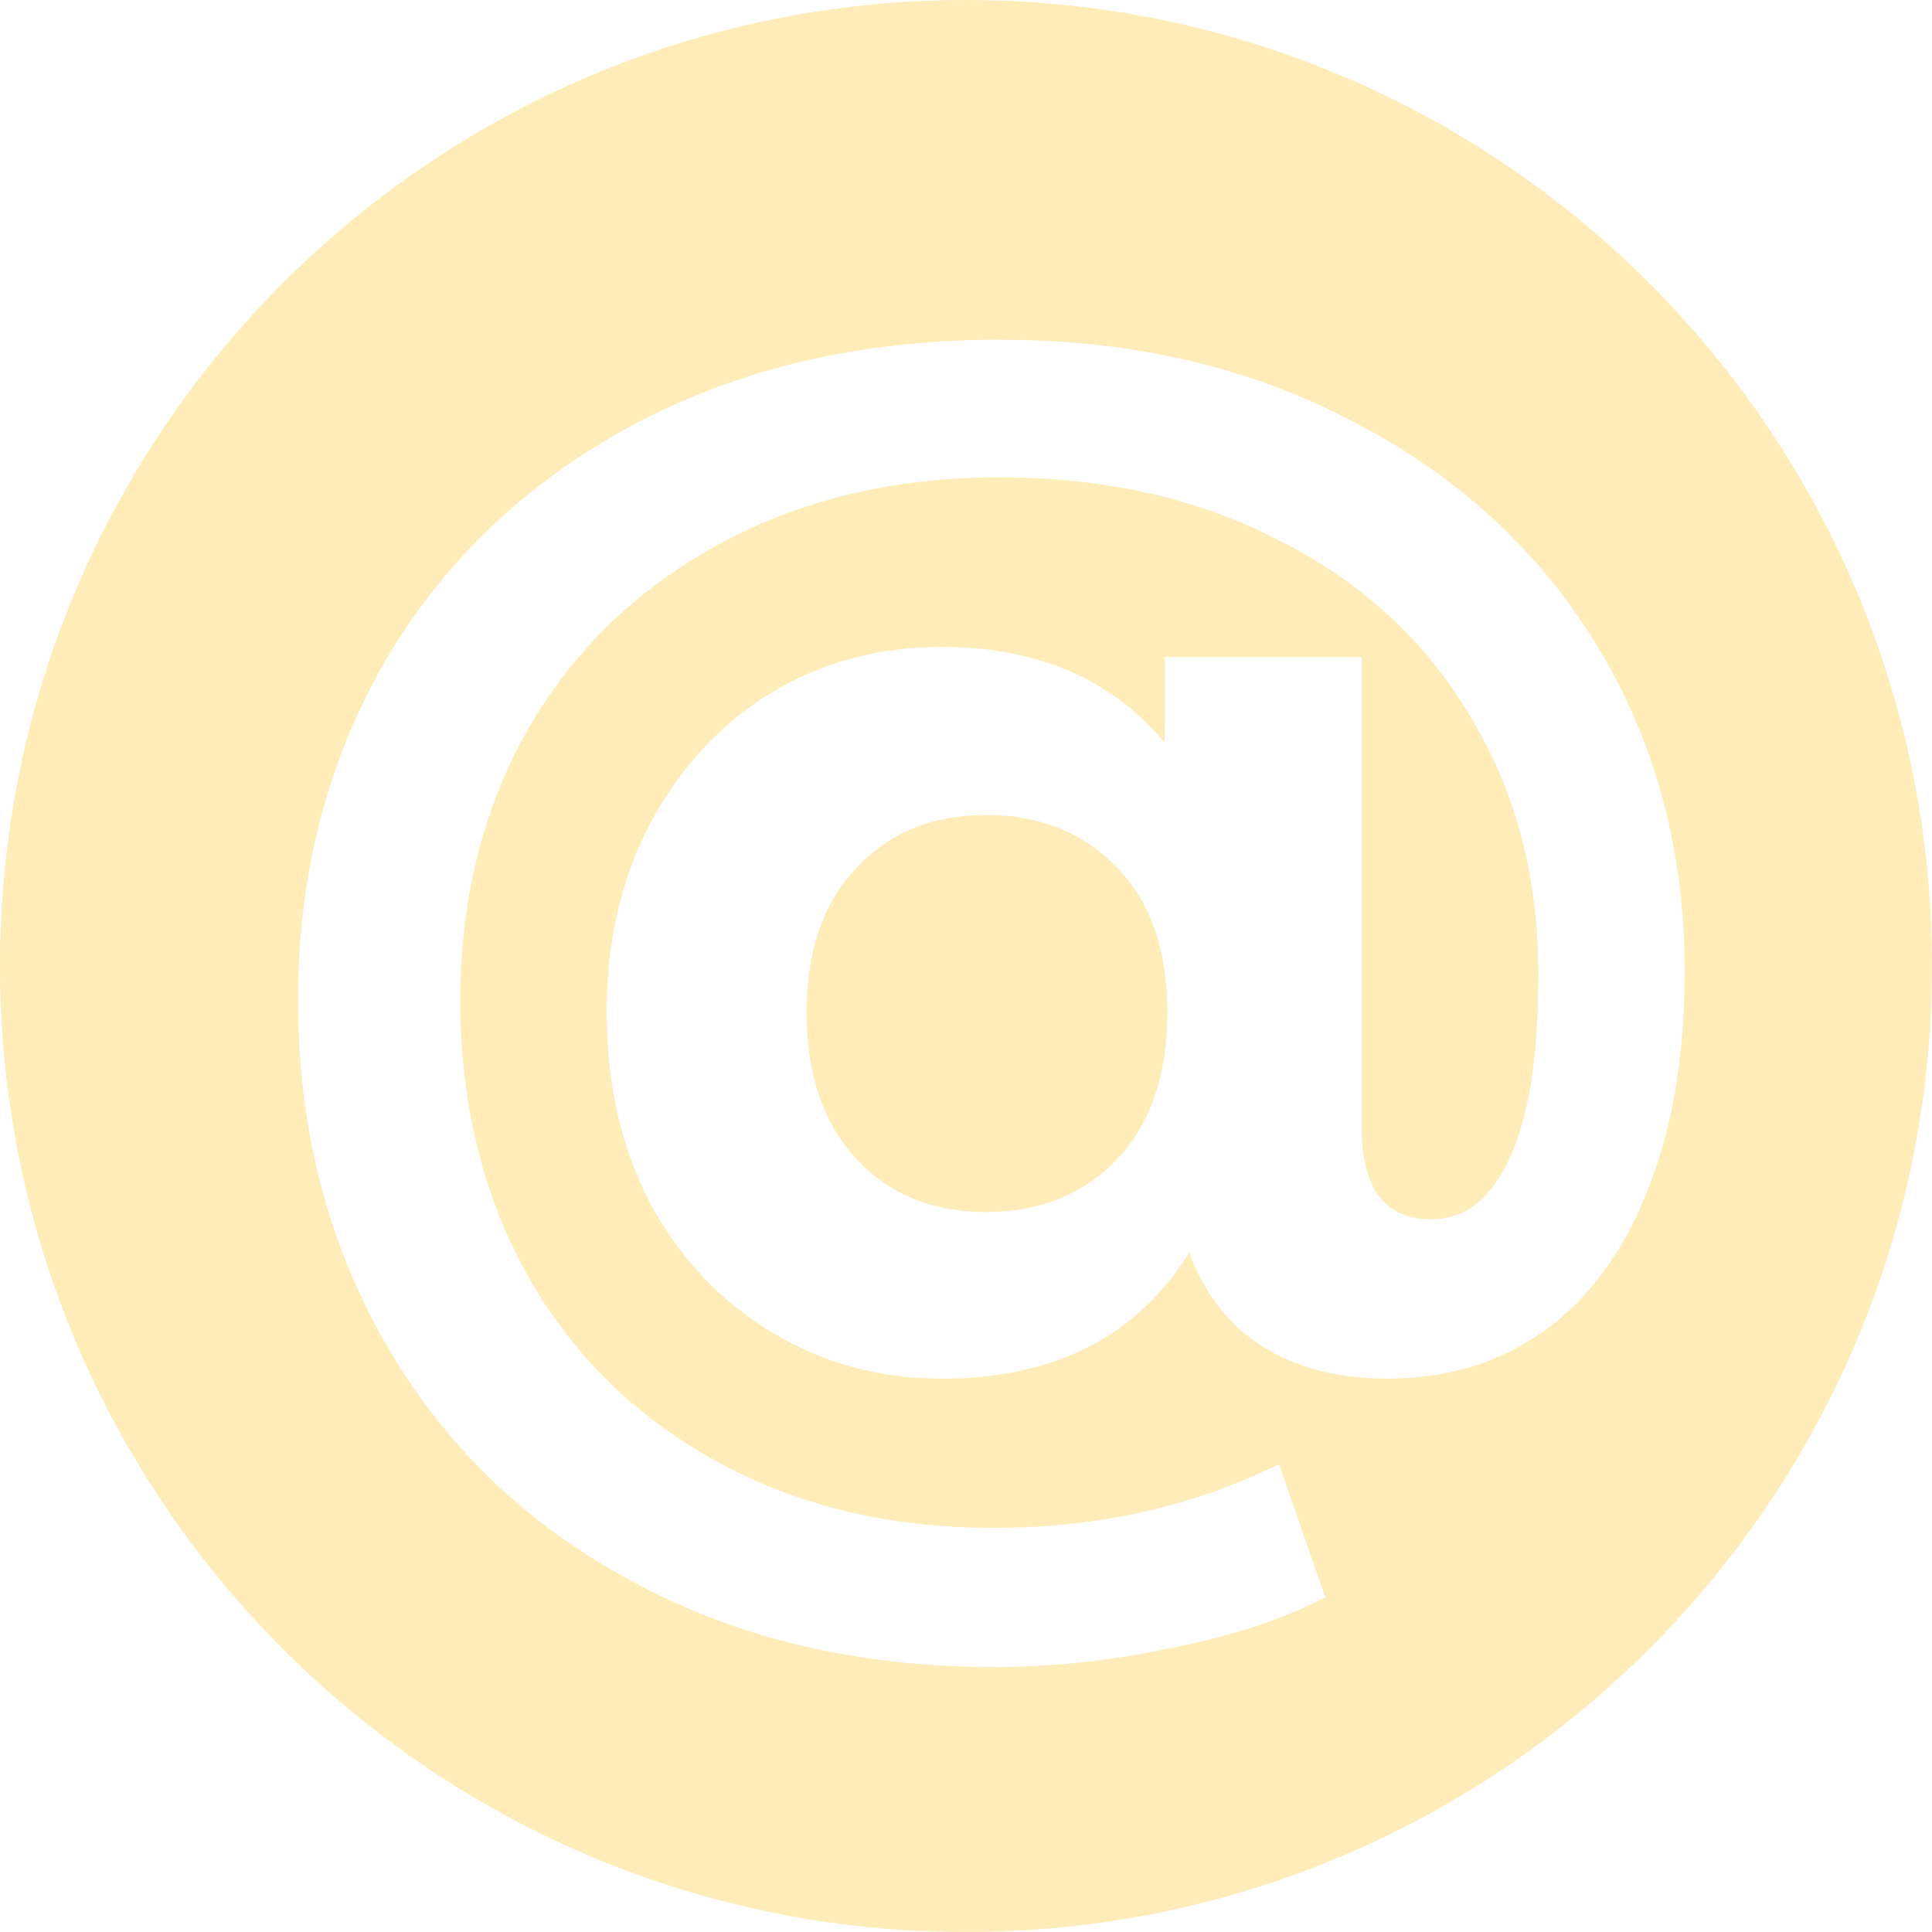
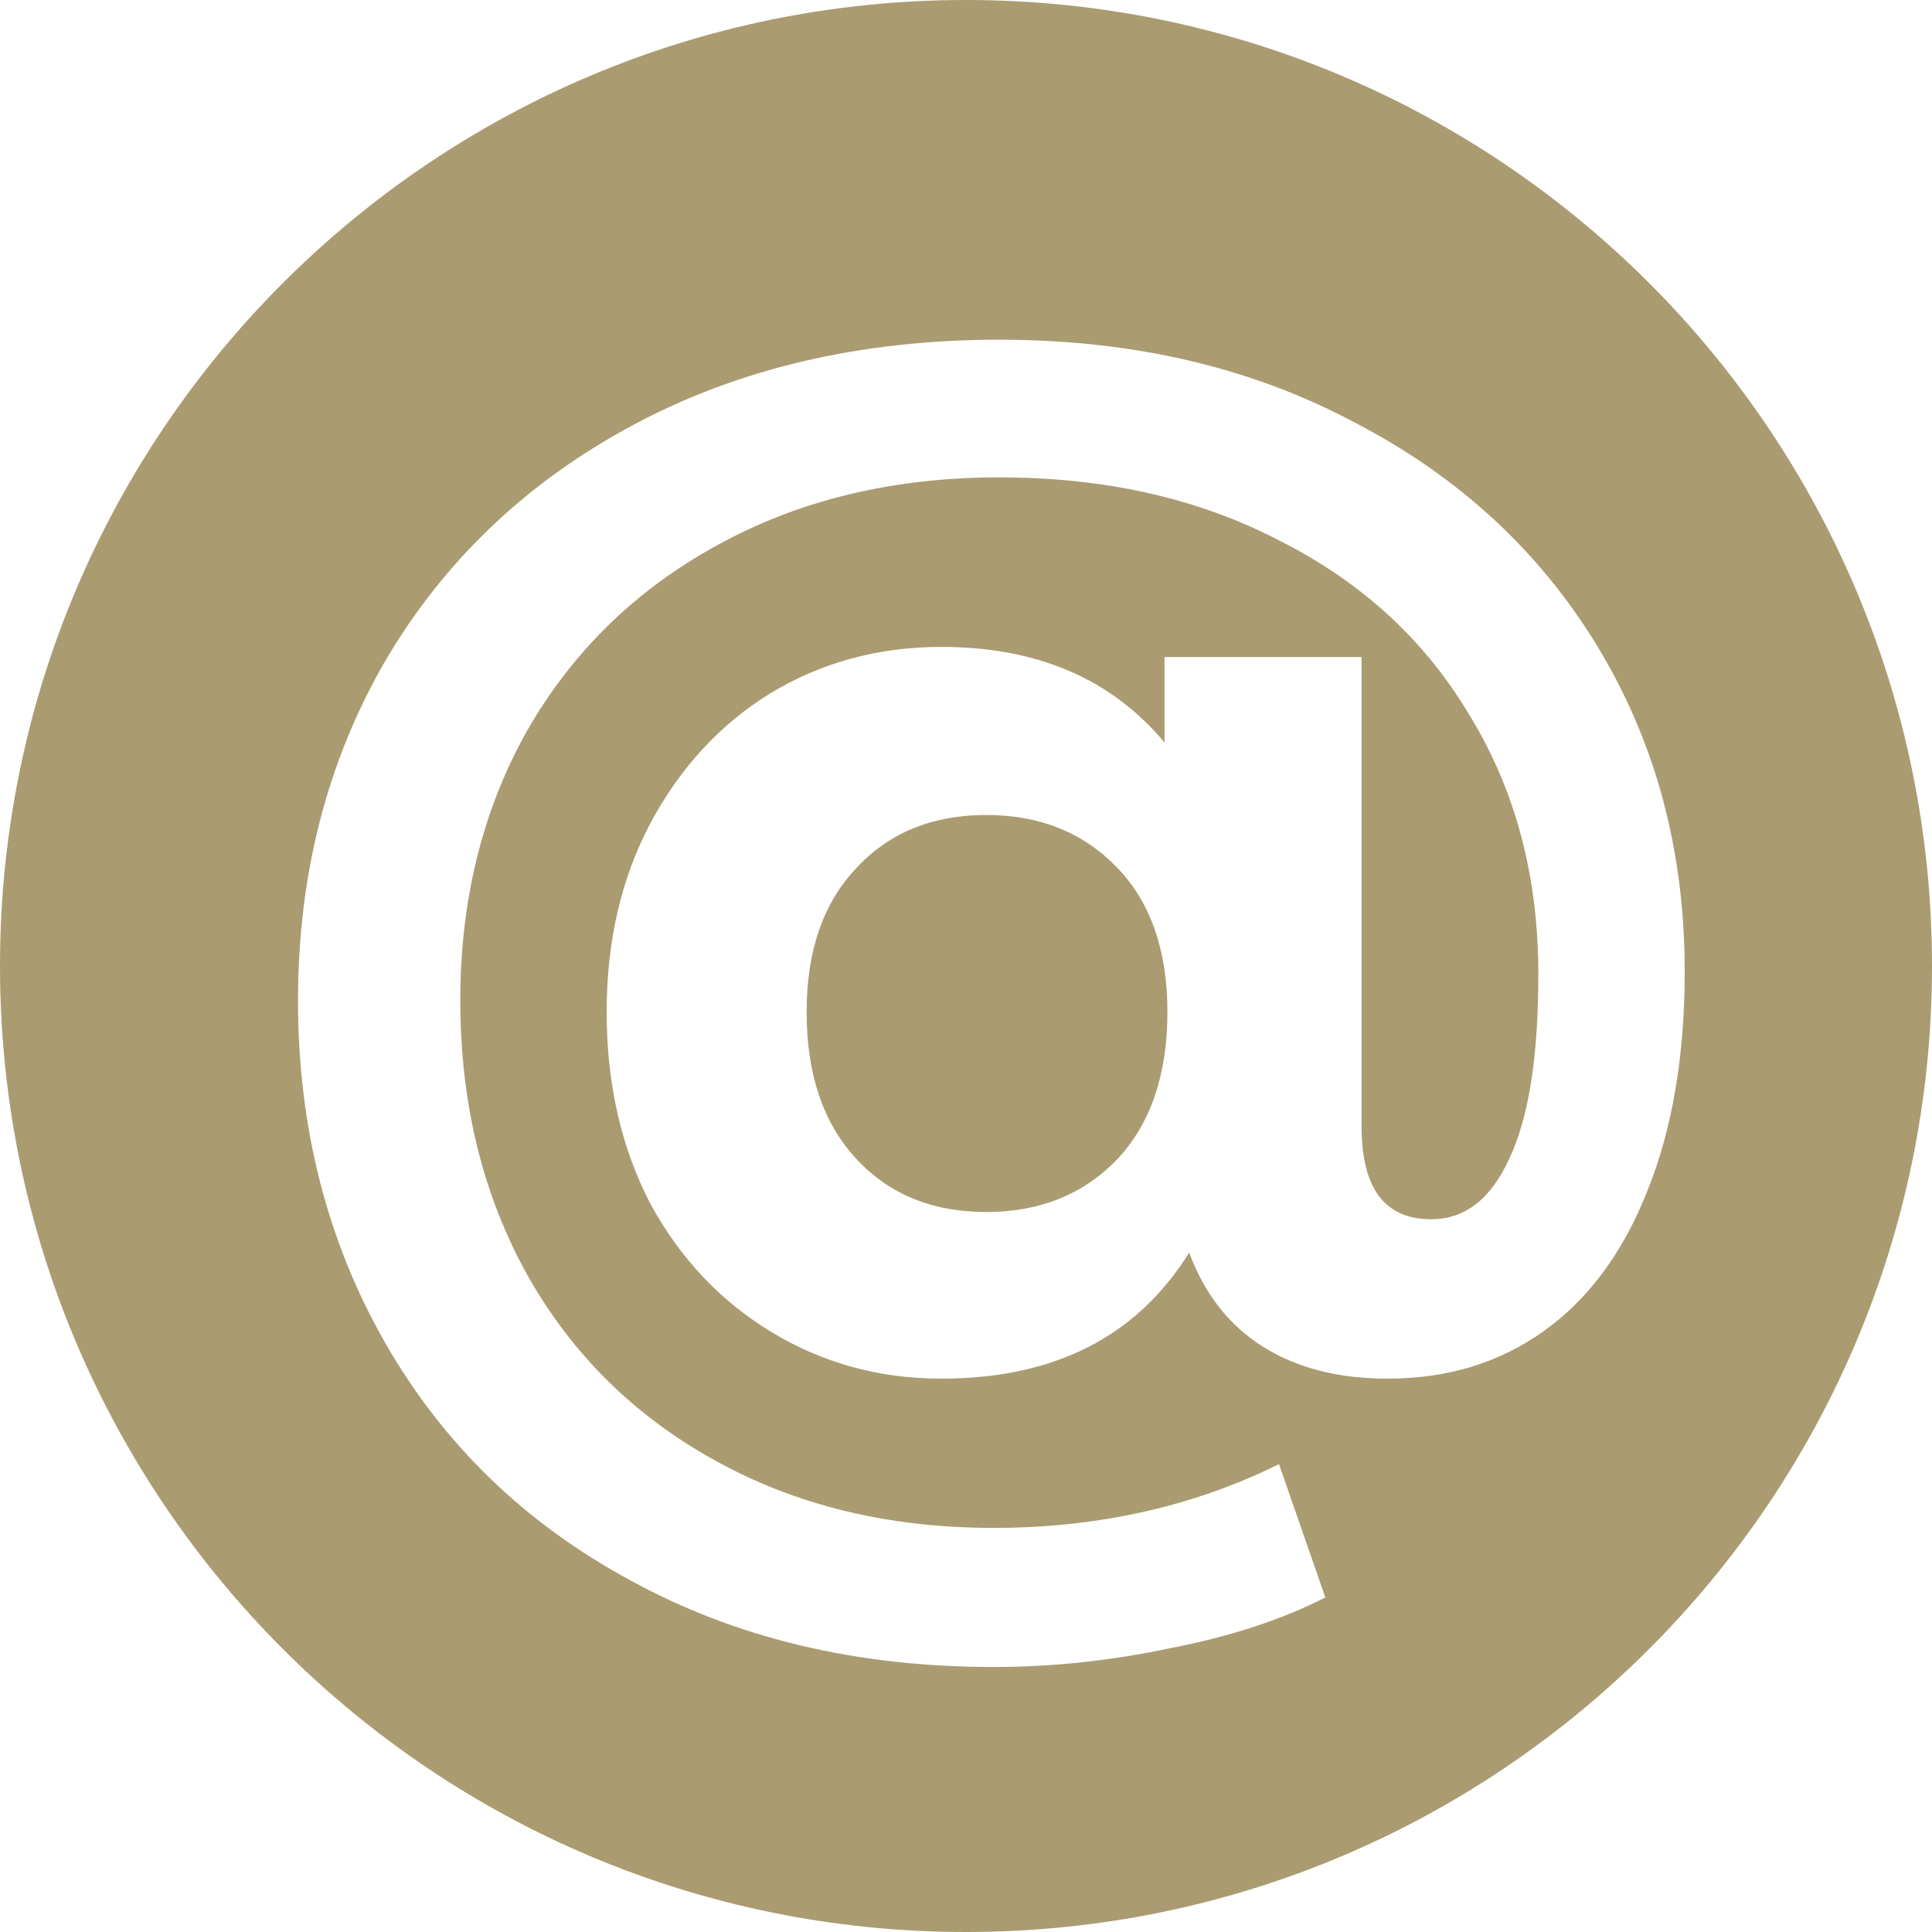
<svg xmlns="http://www.w3.org/2000/svg" width="24" height="24" viewBox="0 0 24 24" fill="none">
-   <path fill-rule="evenodd" clip-rule="evenodd" d="M12 24C18.627 24 24 18.627 24 12C24 5.373 18.627 0 12 0C5.373 0 0 5.373 0 12C0 18.627 5.373 24 12 24ZM16.824 5.246C15.54 4.562 14.07 4.22 12.414 4.22C10.698 4.22 9.18 4.574 7.86 5.282C6.54 5.99 5.514 6.968 4.782 8.216C4.062 9.464 3.702 10.868 3.702 12.428C3.702 14 4.062 15.416 4.782 16.676C5.502 17.936 6.516 18.92 7.824 19.628C9.132 20.348 10.638 20.708 12.342 20.708C13.074 20.708 13.806 20.63 14.538 20.474C15.282 20.33 15.924 20.12 16.464 19.844L15.888 18.188C14.82 18.716 13.638 18.98 12.342 18.98C11.034 18.98 9.876 18.698 8.868 18.134C7.872 17.582 7.098 16.814 6.546 15.83C5.994 14.834 5.718 13.7 5.718 12.428C5.718 11.18 5.994 10.064 6.546 9.08C7.11 8.096 7.896 7.328 8.904 6.776C9.924 6.212 11.094 5.93 12.414 5.93C13.734 5.93 14.898 6.194 15.906 6.722C16.926 7.238 17.712 7.964 18.264 8.9C18.828 9.824 19.11 10.892 19.11 12.104C19.11 13.124 18.99 13.886 18.75 14.39C18.522 14.894 18.198 15.146 17.778 15.146C17.202 15.146 16.914 14.762 16.914 13.994V8.162H14.466V9.224C13.806 8.432 12.882 8.036 11.694 8.036C10.914 8.036 10.206 8.228 9.57 8.612C8.946 8.996 8.448 9.536 8.076 10.232C7.716 10.916 7.536 11.696 7.536 12.572C7.536 13.46 7.716 14.252 8.076 14.948C8.448 15.632 8.952 16.166 9.588 16.55C10.224 16.934 10.926 17.126 11.694 17.126C13.098 17.126 14.124 16.604 14.772 15.56C14.964 16.076 15.27 16.466 15.69 16.73C16.11 16.994 16.626 17.126 17.238 17.126C17.982 17.126 18.63 16.928 19.182 16.532C19.734 16.136 20.16 15.56 20.46 14.804C20.772 14.036 20.928 13.124 20.928 12.068C20.928 10.568 20.568 9.224 19.848 8.036C19.128 6.848 18.12 5.918 16.824 5.246ZM13.872 14.408C13.452 14.84 12.912 15.056 12.252 15.056C11.58 15.056 11.04 14.834 10.632 14.39C10.224 13.946 10.02 13.34 10.02 12.572C10.02 11.816 10.224 11.222 10.632 10.79C11.04 10.346 11.58 10.124 12.252 10.124C12.912 10.124 13.452 10.34 13.872 10.772C14.292 11.204 14.502 11.804 14.502 12.572C14.502 13.352 14.292 13.964 13.872 14.408Z" fill="#FFECB9" />
+   <path fill-rule="evenodd" clip-rule="evenodd" d="M12 24C18.627 24 24 18.627 24 12C24 5.373 18.627 0 12 0C5.373 0 0 5.373 0 12C0 18.627 5.373 24 12 24ZM16.824 5.246C15.54 4.562 14.07 4.22 12.414 4.22C10.698 4.22 9.18 4.574 7.86 5.282C6.54 5.99 5.514 6.968 4.782 8.216C4.062 9.464 3.702 10.868 3.702 12.428C3.702 14 4.062 15.416 4.782 16.676C5.502 17.936 6.516 18.92 7.824 19.628C9.132 20.348 10.638 20.708 12.342 20.708C13.074 20.708 13.806 20.63 14.538 20.474C15.282 20.33 15.924 20.12 16.464 19.844L15.888 18.188C14.82 18.716 13.638 18.98 12.342 18.98C11.034 18.98 9.876 18.698 8.868 18.134C7.872 17.582 7.098 16.814 6.546 15.83C5.994 14.834 5.718 13.7 5.718 12.428C5.718 11.18 5.994 10.064 6.546 9.08C7.11 8.096 7.896 7.328 8.904 6.776C9.924 6.212 11.094 5.93 12.414 5.93C13.734 5.93 14.898 6.194 15.906 6.722C16.926 7.238 17.712 7.964 18.264 8.9C18.828 9.824 19.11 10.892 19.11 12.104C19.11 13.124 18.99 13.886 18.75 14.39C18.522 14.894 18.198 15.146 17.778 15.146C17.202 15.146 16.914 14.762 16.914 13.994V8.162H14.466V9.224C13.806 8.432 12.882 8.036 11.694 8.036C10.914 8.036 10.206 8.228 9.57 8.612C8.946 8.996 8.448 9.536 8.076 10.232C7.716 10.916 7.536 11.696 7.536 12.572C7.536 13.46 7.716 14.252 8.076 14.948C8.448 15.632 8.952 16.166 9.588 16.55C10.224 16.934 10.926 17.126 11.694 17.126C13.098 17.126 14.124 16.604 14.772 15.56C14.964 16.076 15.27 16.466 15.69 16.73C16.11 16.994 16.626 17.126 17.238 17.126C17.982 17.126 18.63 16.928 19.182 16.532C19.734 16.136 20.16 15.56 20.46 14.804C20.772 14.036 20.928 13.124 20.928 12.068C20.928 10.568 20.568 9.224 19.848 8.036C19.128 6.848 18.12 5.918 16.824 5.246ZM13.872 14.408C13.452 14.84 12.912 15.056 12.252 15.056C11.58 15.056 11.04 14.834 10.632 14.39C10.224 13.946 10.02 13.34 10.02 12.572C10.02 11.816 10.224 11.222 10.632 10.79C11.04 10.346 11.58 10.124 12.252 10.124C12.912 10.124 13.452 10.34 13.872 10.772C14.292 11.204 14.502 11.804 14.502 12.572C14.502 13.352 14.292 13.964 13.872 14.408Z" fill="#AA9B71" />
</svg>
